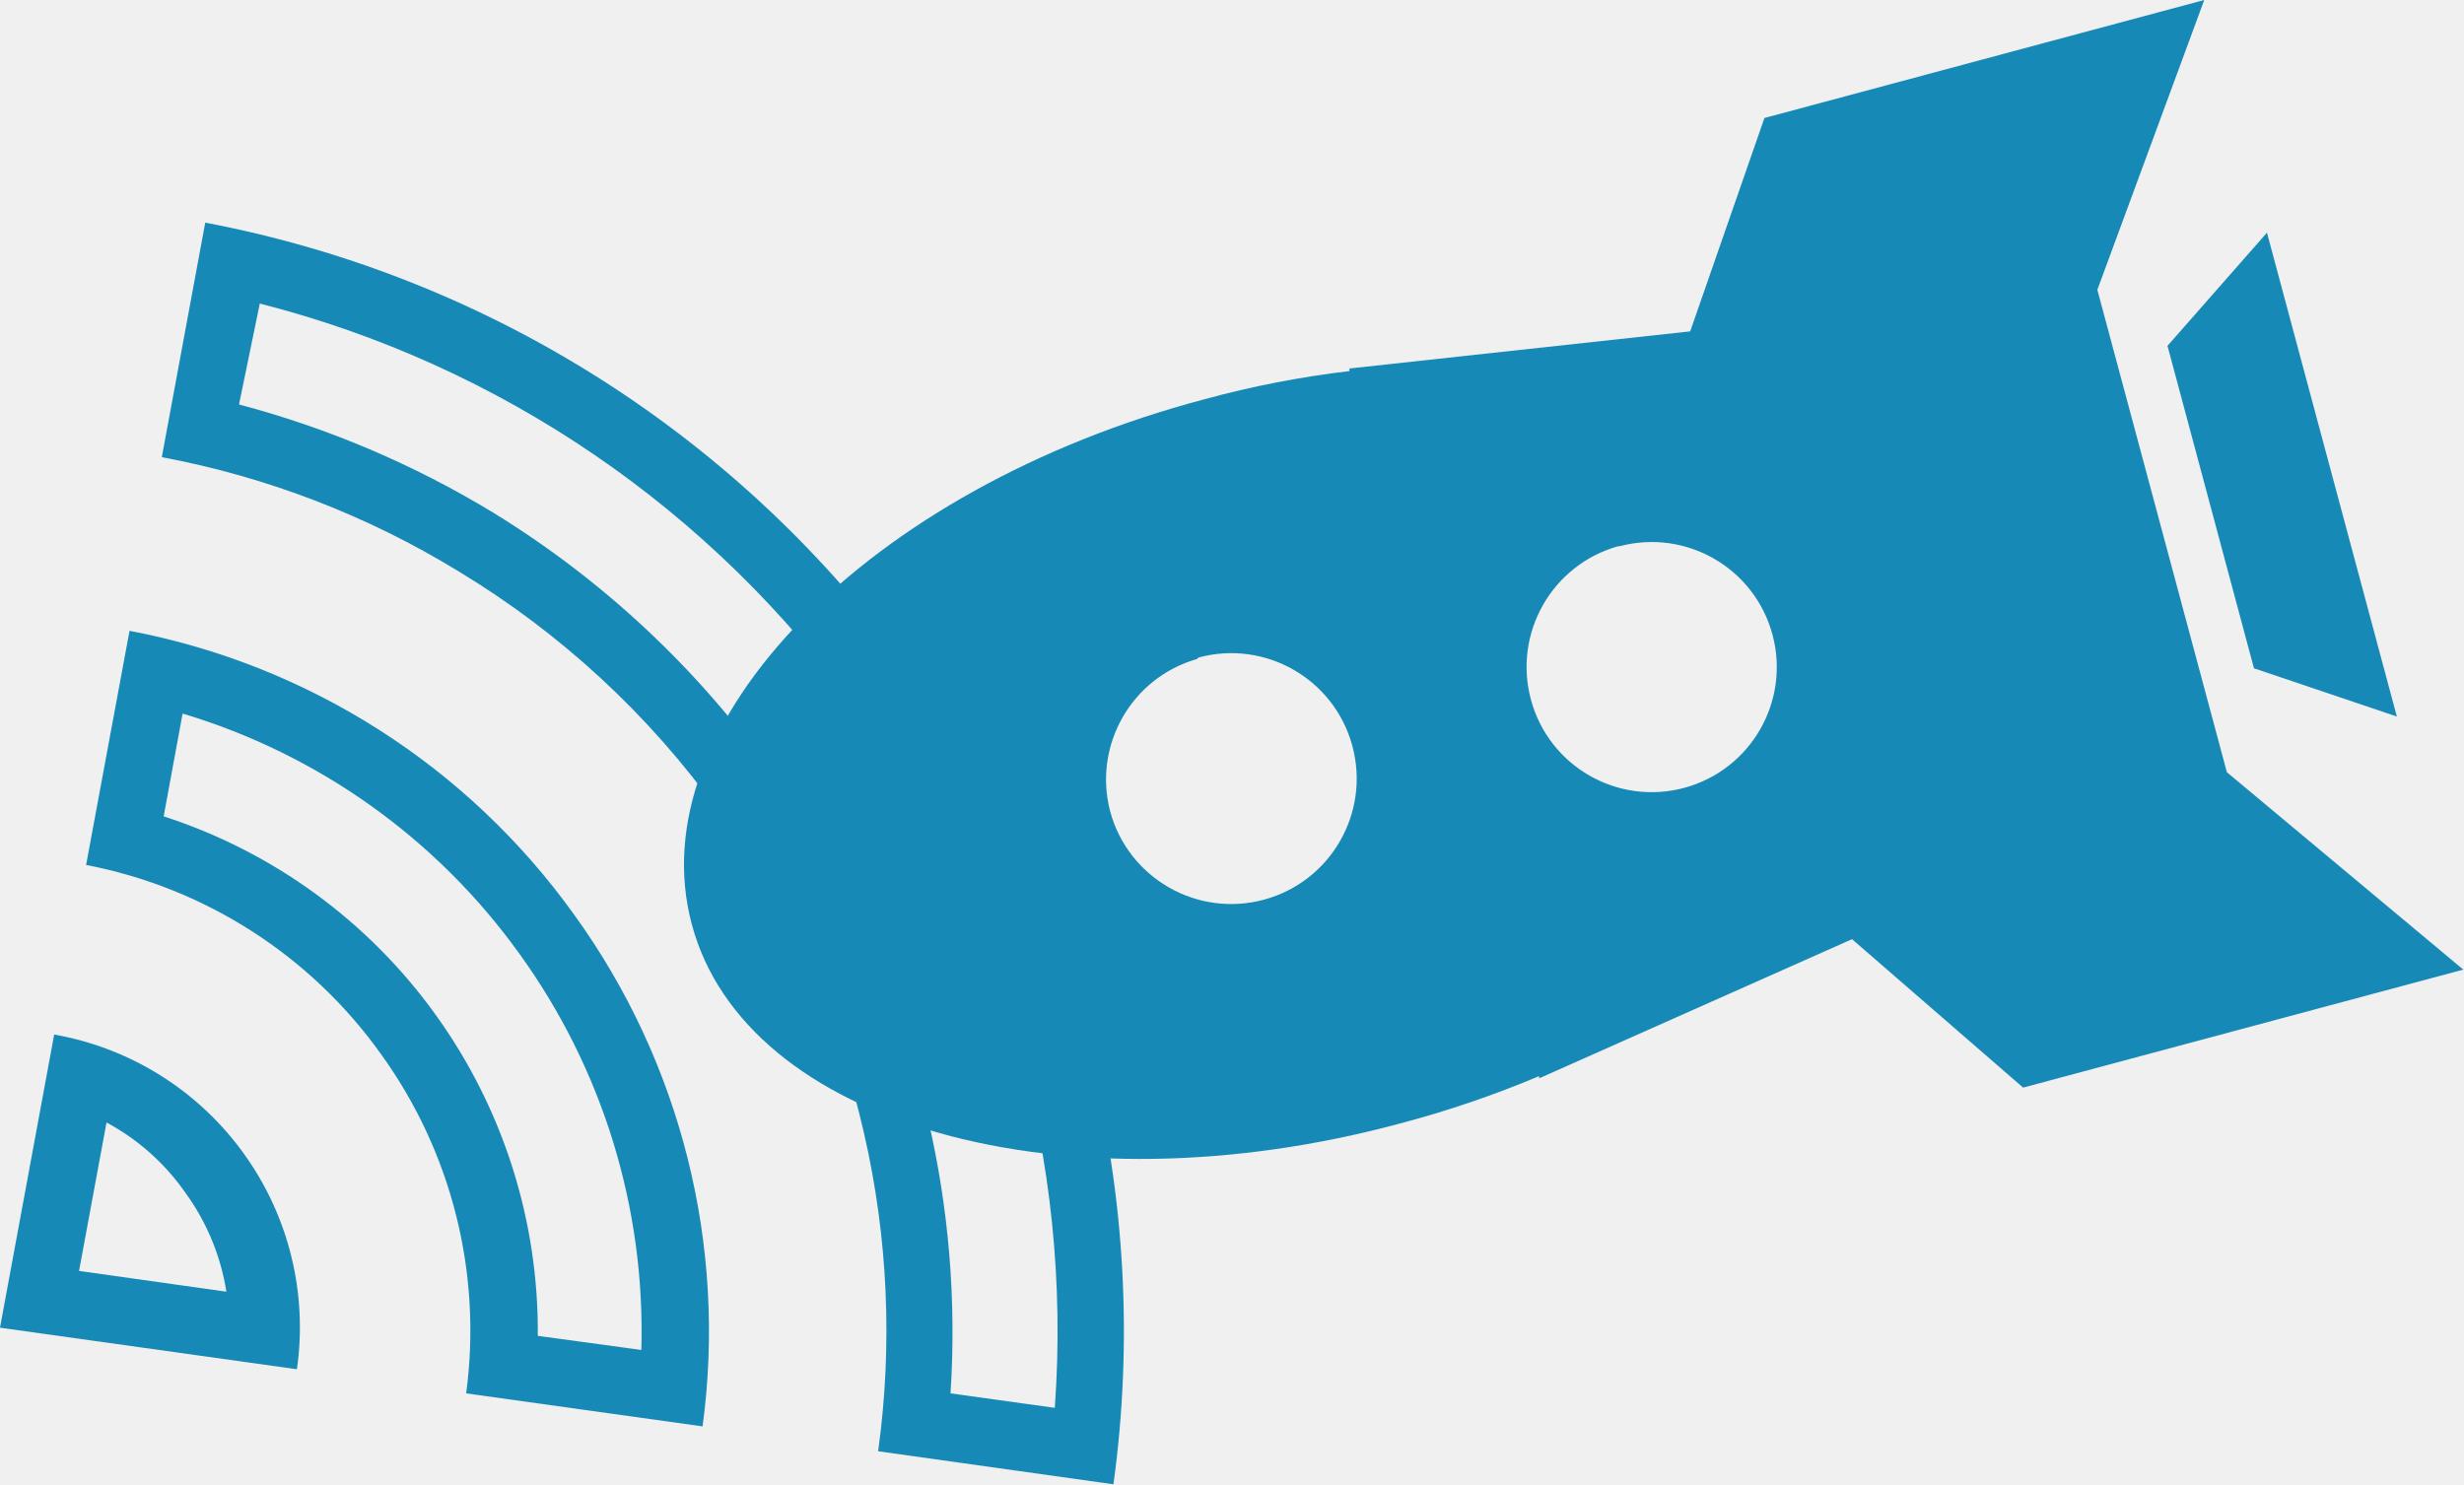
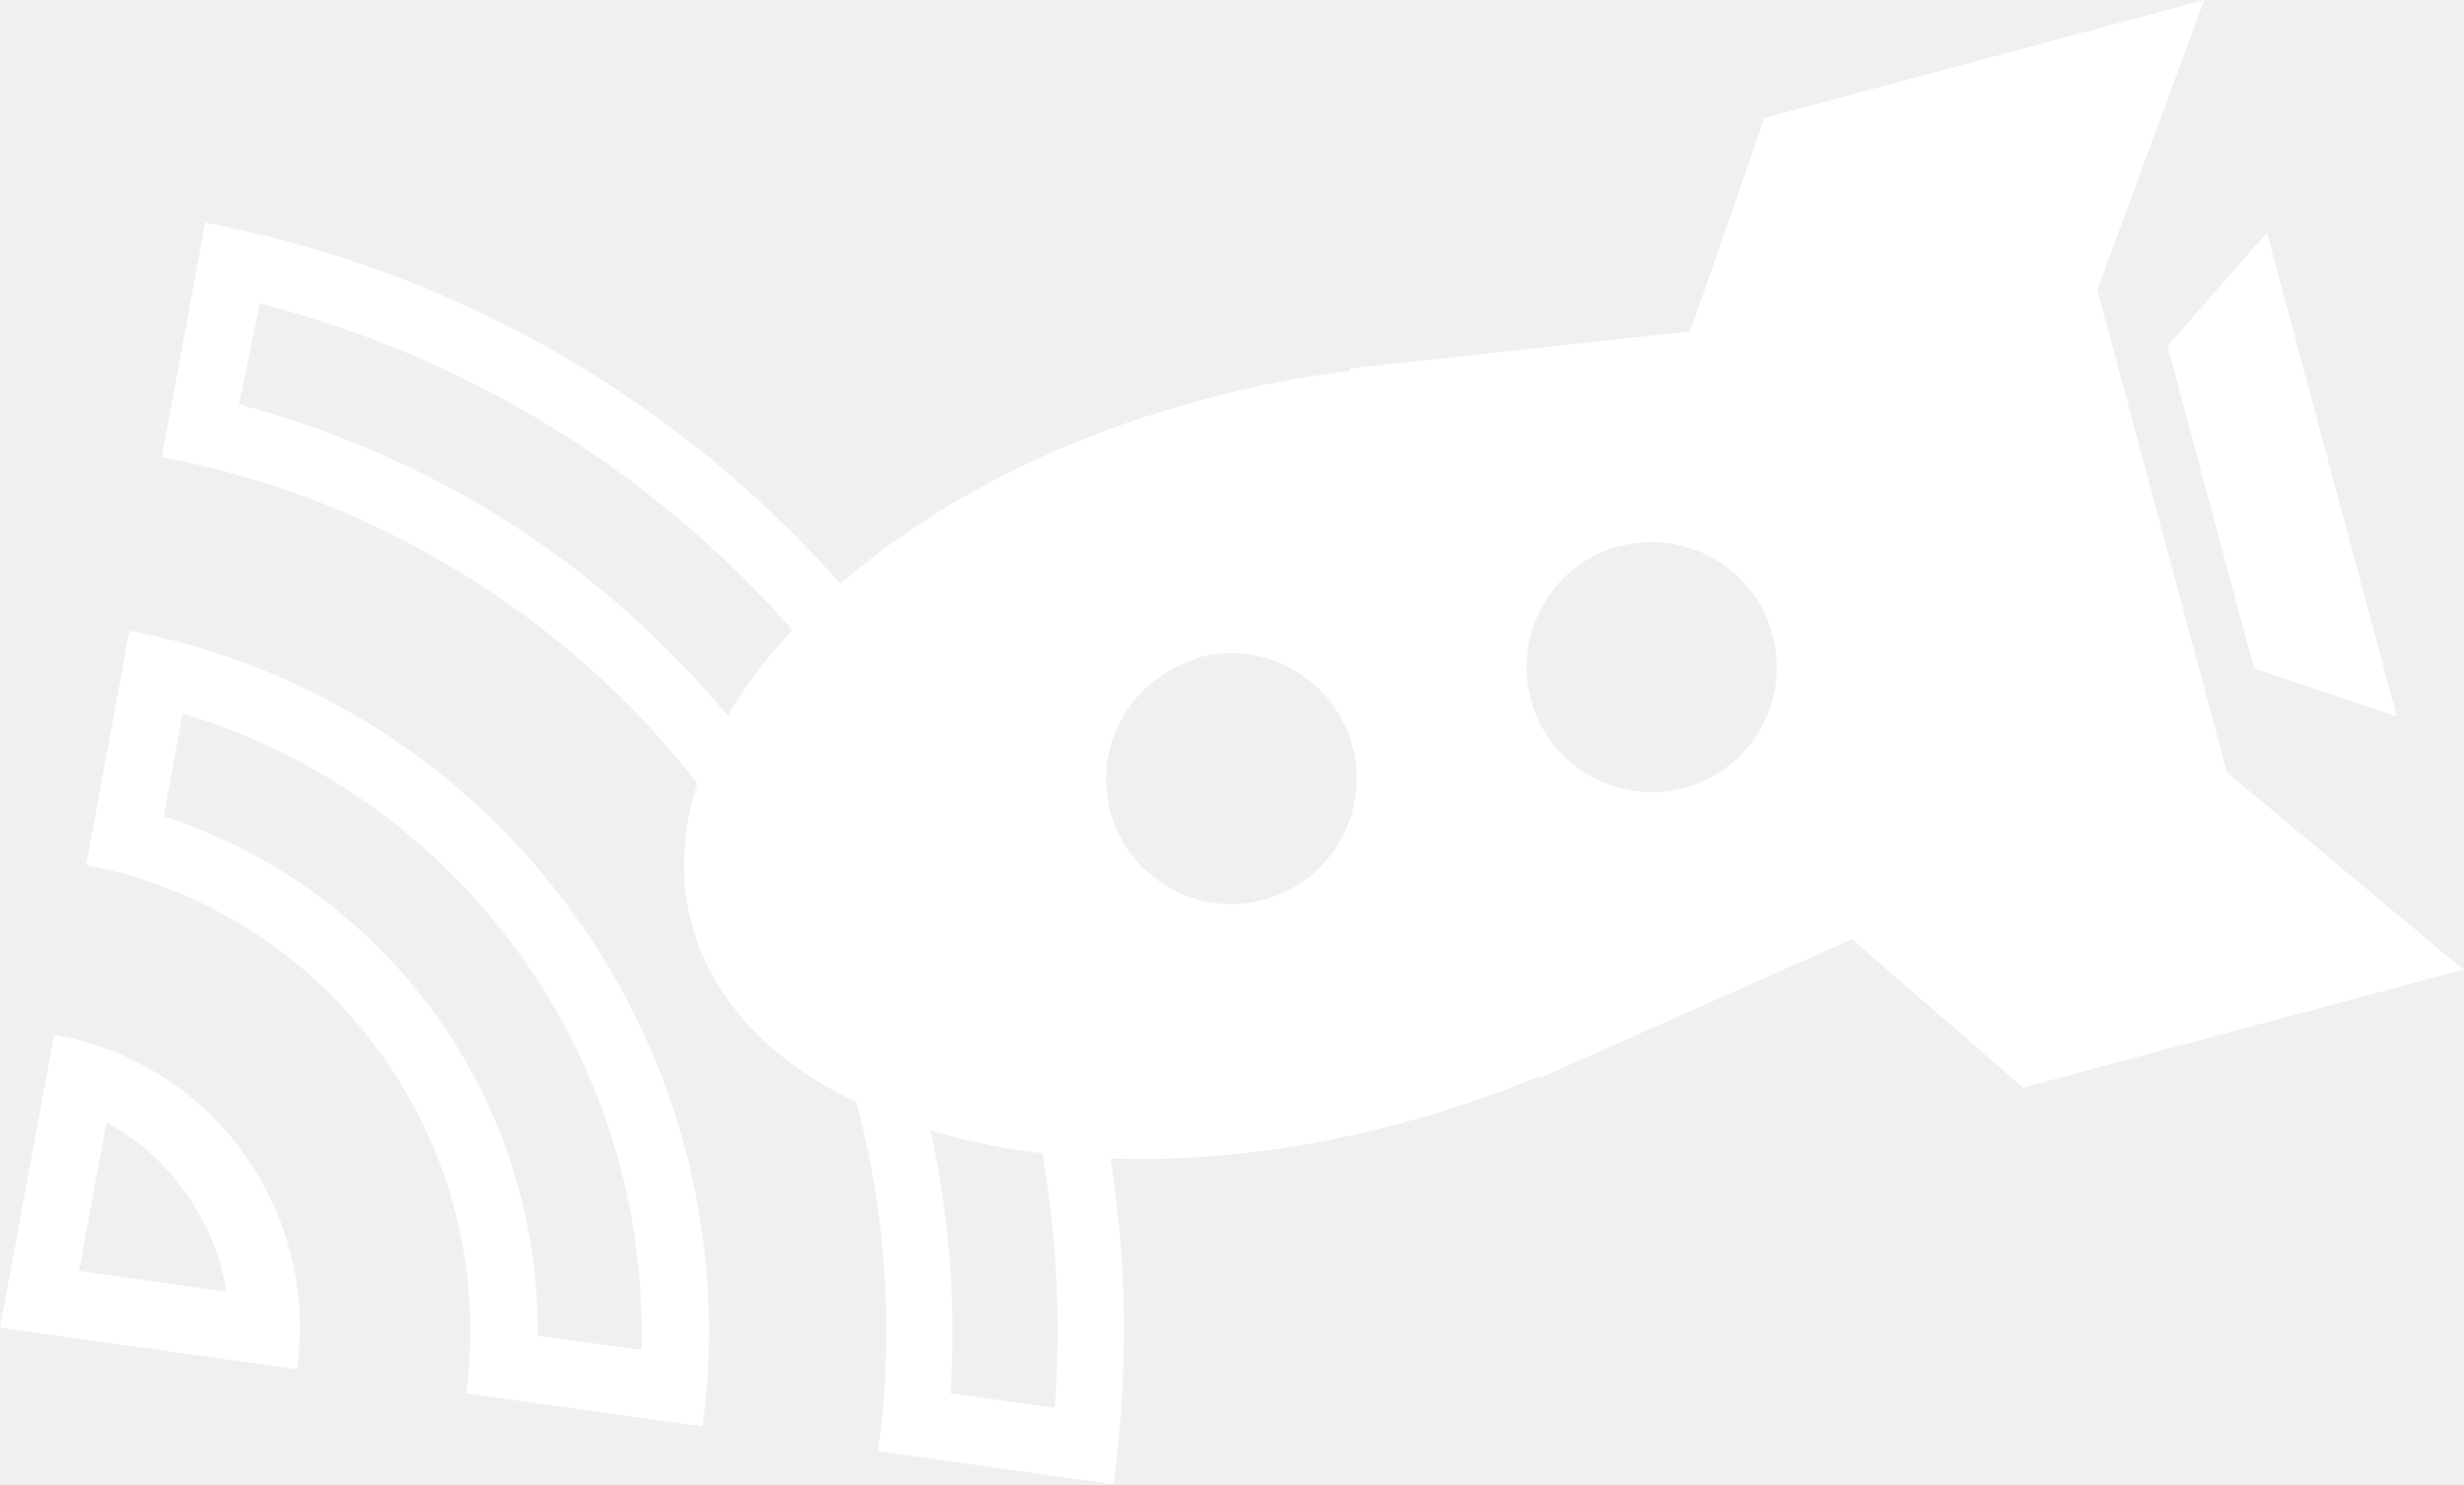
<svg xmlns="http://www.w3.org/2000/svg" version="1.1" id="Layer_1" x="0px" y="0px" width="66.389px" height="40px" viewBox="0 0 66.389 40" enable-background="new 0 0 66.389 40" xml:space="preserve">
  <g id="e6481b79-b281-4903-beb8-ac84799ebb53" data-name="rocket">
    <g id="b934a163-cb80-4d6a-a52f-8edcbee2b7cb" data-name="rocket">
-       <polygon points="64.58 19.31 61.08 6.27 58.4 9.32 60.73 18.01 64.58 19.31" style="fill:#1689B7" />
-       <path d="M18.64,24.91c1.44,5.4,10,7.81,19.07,5.37A28.15,28.15,0,0,0,41.47,29l0,.06,8.43-3.75,4.61,4,11.86-3.18L60,20.81h0l-3.49-13h0L59.39,0,47.54,3.18l-2,5.75-9.18,1,0,.07a26.67,26.67,0,0,0-3.91.76C23.38,13.16,17.19,19.51,18.64,24.91Zm25-10.19a3.37,3.37,0,1,1-2.39,4.14A3.38,3.38,0,0,1,43.6,14.72Zm-11.35,3a3.38,3.38,0,1,1-2.38,4.14A3.38,3.38,0,0,1,32.25,17.76Z" style="fill:#1689B7" />
+       <polygon points="64.58 19.31 61.08 6.27 58.4 9.32 60.73 18.01 64.58 19.31" style="fill:#FFFFFF" />
+       <path d="M18.64,24.91c1.44,5.4,10,7.81,19.07,5.37A28.15,28.15,0,0,0,41.47,29l0,.06,8.43-3.75,4.61,4,11.86-3.18L60,20.81h0l-3.49-13h0L59.39,0,47.54,3.18l-2,5.75-9.18,1,0,.07a26.67,26.67,0,0,0-3.91.76C23.38,13.16,17.19,19.51,18.64,24.91Zm25-10.19a3.37,3.37,0,1,1-2.39,4.14A3.38,3.38,0,0,1,43.6,14.72Zm-11.35,3a3.38,3.38,0,1,1-2.38,4.14A3.38,3.38,0,0,1,32.25,17.76Z" style="fill:#FFFFFF" />
    </g>
    <g id="b159e30c-e035-40ac-ab8f-741c7bbdda1c" data-name="wireless">
-       <path d="M1.46,27.88,0,35.78,8,36.9a8,8,0,0,0-1.43-5.81A8,8,0,0,0,1.46,27.88Zm.67,6.37.74-4A6.12,6.12,0,0,1,5,32.15a6.16,6.16,0,0,1,1.1,2.66Z" style="fill:#1689B7" />
-       <path d="M3.49,17,2.32,23.31a12.7,12.7,0,0,1,7.94,5.09,12.72,12.72,0,0,1,2.3,9.15l6.37.89a19.16,19.16,0,0,0-3.46-13.79A19.12,19.12,0,0,0,3.49,17Zm11,19a14.59,14.59,0,0,0-2.75-8.65A14.54,14.54,0,0,0,4.41,22l.51-2.77A17.27,17.27,0,0,1,14,25.71a17.37,17.37,0,0,1,3.28,10.67Z" style="fill:#1689B7" />
-       <path d="M24.55,18.12A30.41,30.41,0,0,0,5.53,6L4.36,12.32a23.66,23.66,0,0,1,8,3.08,23.66,23.66,0,0,1,7,6.47,23.87,23.87,0,0,1,3.92,8.67,23.75,23.75,0,0,1,.38,8.57L30,40A30.36,30.36,0,0,0,24.55,18.12Zm1.06,19.43A25.31,25.31,0,0,0,25,30.14a25.5,25.5,0,0,0-4.22-9.33,25.69,25.69,0,0,0-7.5-7,26,26,0,0,0-6.84-2.91L7,8.18a28.49,28.49,0,0,1,16.1,11,28.53,28.53,0,0,1,5.32,18.76Z" style="fill:#1689B7" />
+       <path d="M1.46,27.88,0,35.78,8,36.9a8,8,0,0,0-1.43-5.81A8,8,0,0,0,1.46,27.88Zm.67,6.37.74-4A6.12,6.12,0,0,1,5,32.15a6.16,6.16,0,0,1,1.1,2.66Z" style="fill:#FFFFFF" />
+       <path d="M3.49,17,2.32,23.31a12.7,12.7,0,0,1,7.94,5.09,12.72,12.72,0,0,1,2.3,9.15l6.37.89a19.16,19.16,0,0,0-3.46-13.79A19.12,19.12,0,0,0,3.49,17Zm11,19a14.59,14.59,0,0,0-2.75-8.65A14.54,14.54,0,0,0,4.41,22l.51-2.77A17.27,17.27,0,0,1,14,25.71a17.37,17.37,0,0,1,3.28,10.67Z" style="fill:#FFFFFF" />
+       <path d="M24.55,18.12A30.41,30.41,0,0,0,5.53,6L4.36,12.32a23.66,23.66,0,0,1,8,3.08,23.66,23.66,0,0,1,7,6.47,23.87,23.87,0,0,1,3.92,8.67,23.75,23.75,0,0,1,.38,8.57L30,40A30.36,30.36,0,0,0,24.55,18.12Zm1.06,19.43A25.31,25.31,0,0,0,25,30.14a25.5,25.5,0,0,0-4.22-9.33,25.69,25.69,0,0,0-7.5-7,26,26,0,0,0-6.84-2.91L7,8.18a28.49,28.49,0,0,1,16.1,11,28.53,28.53,0,0,1,5.32,18.76Z" style="fill:#FFFFFF" />
    </g>
  </g>
</svg>
